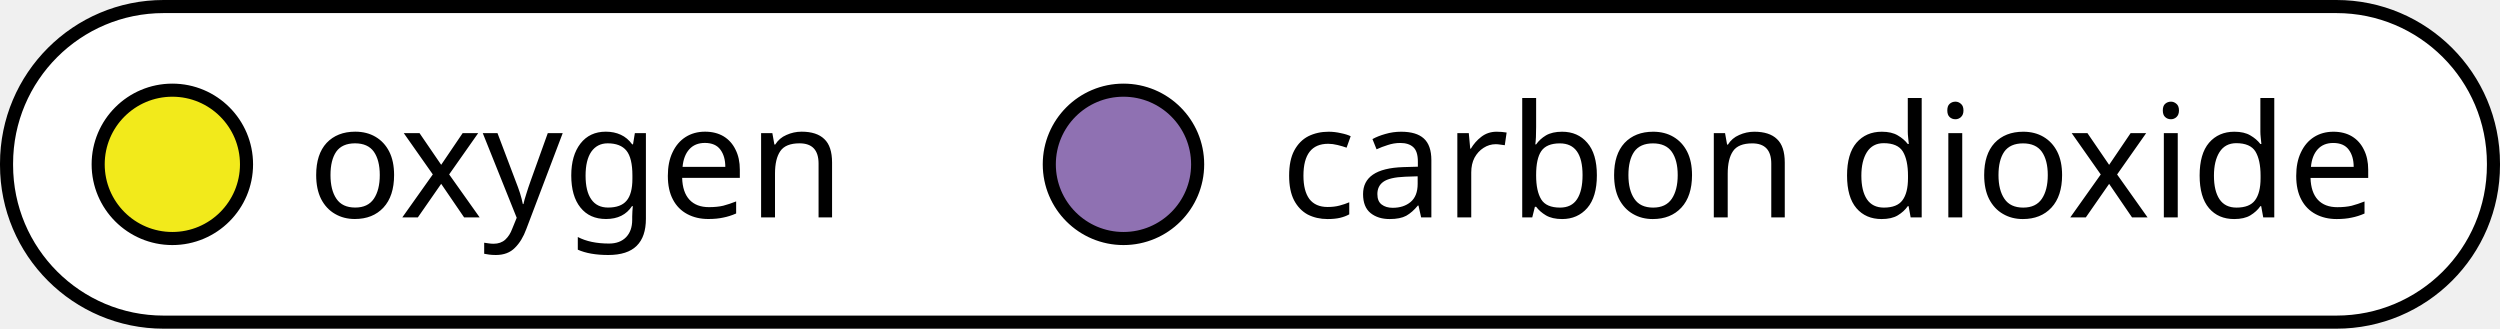
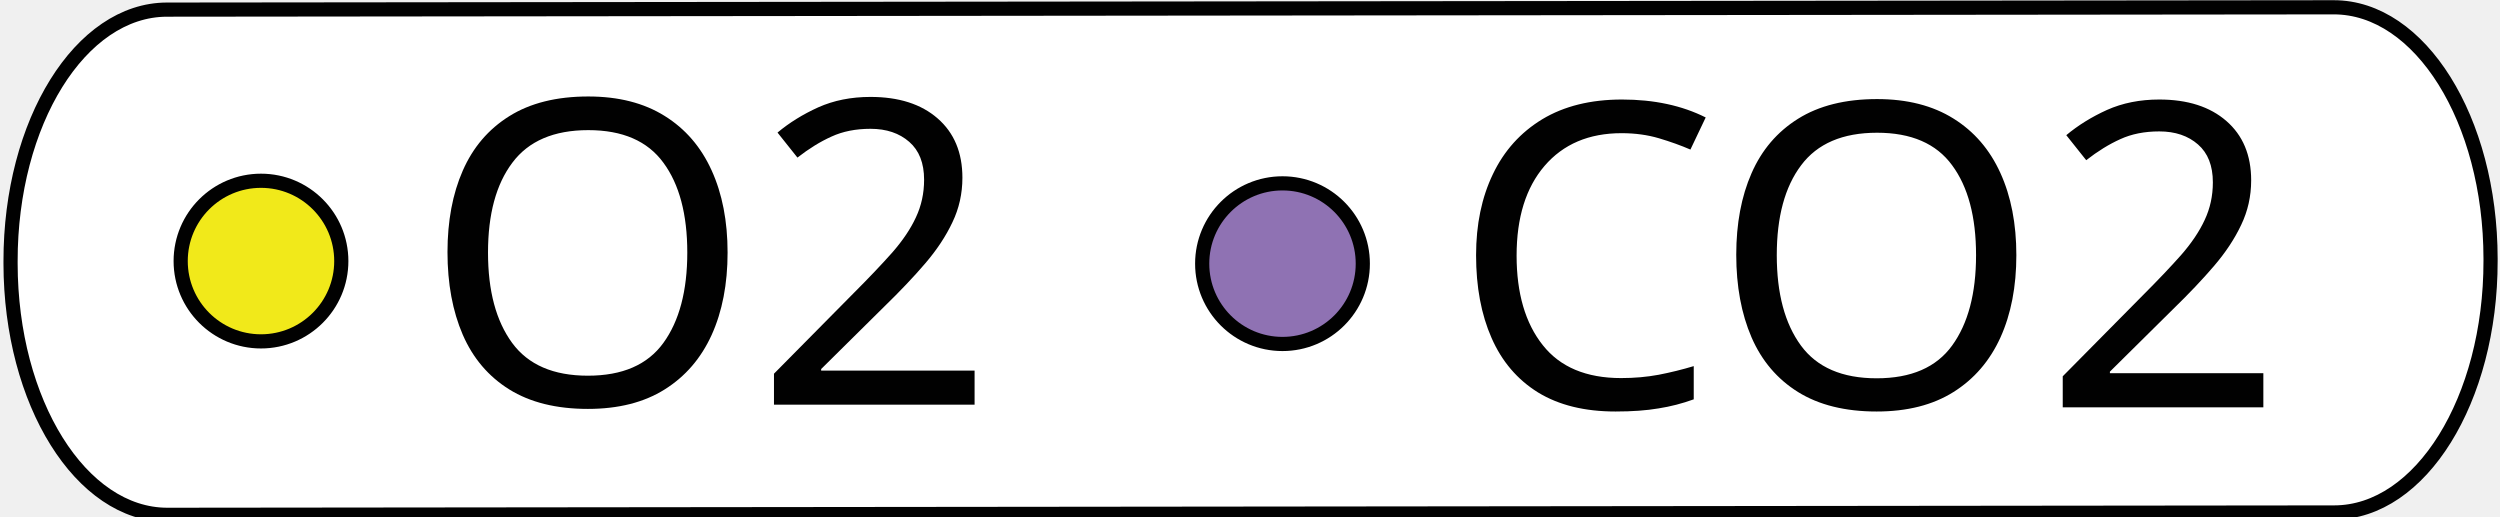
- <svg xmlns="http://www.w3.org/2000/svg" version="1.1" id="svg" width="191" height="25.111" viewBox="0 0 191 25.111" overflow="visible" enable-background="new 0 0 191 25.111" xml:space="preserve">
-   <path fill="#FFFFFF" stroke="#000000" d="M190.5,12.611c0,6.627-5.373,12-12,12h-166c-6.627,0-12-5.373-12-12V12.5  c0-6.627,5.373-12,12-12h166c6.627,0,12,5.373,12,12V12.611z" />
-   <text transform="matrix(1 0 0 1 23.4995 16.6069)" font-family="'Lato-Regular'" font-size="12">oxygen</text>
-   <text transform="matrix(1 0 0 1 97.833 16.6104)" font-family="'Lato-Regular'" font-size="12">carbon dioxide</text>
-   <circle fill="#F2EA1B" stroke="#000000" cx="13.167" cy="12.556" r="5.667" />
-   <circle fill="#8F71B2" stroke="#000000" cx="85.833" cy="12.556" r="5.667" />
+ <svg xmlns="http://www.w3.org/2000/svg" version="1.1" id="Layer_1" x="0px" y="0px" width="176.416px" height="36.458px" viewBox="0 0 176.416 36.458" enable-background="new 0 0 176.416 36.458" xml:space="preserve">
+   <path fill="#FFFFFF" stroke="#010101" d="M175.75,18.411c0.011,9.796-4.93,17.746-11.034,17.752L11.817,36.329  c-6.104,0.007-11.062-7.933-11.072-17.73v-0.165C0.734,8.634,5.675,0.686,11.779,0.679l152.899-0.164  c6.104-0.007,11.062,7.932,11.072,17.73V18.411z" />
+   <text transform="matrix(1 0 0 1 29.7495 28.5581)" fill="#010101" font-family="'Lato-Regular'" font-size="30">O2</text>
+   <text transform="matrix(1 0 0 1 102.3335 28.7417)" fill="#010101" font-family="'Lato-Regular'" font-size="30">CO2</text>
+   <circle fill="#F1E91A" stroke="#010101" cx="18.417" cy="18.423" r="5.667" />
+   <circle fill="#8F72B3" stroke="#010101" cx="90.501" cy="18.606" r="5.667" />
</svg>
